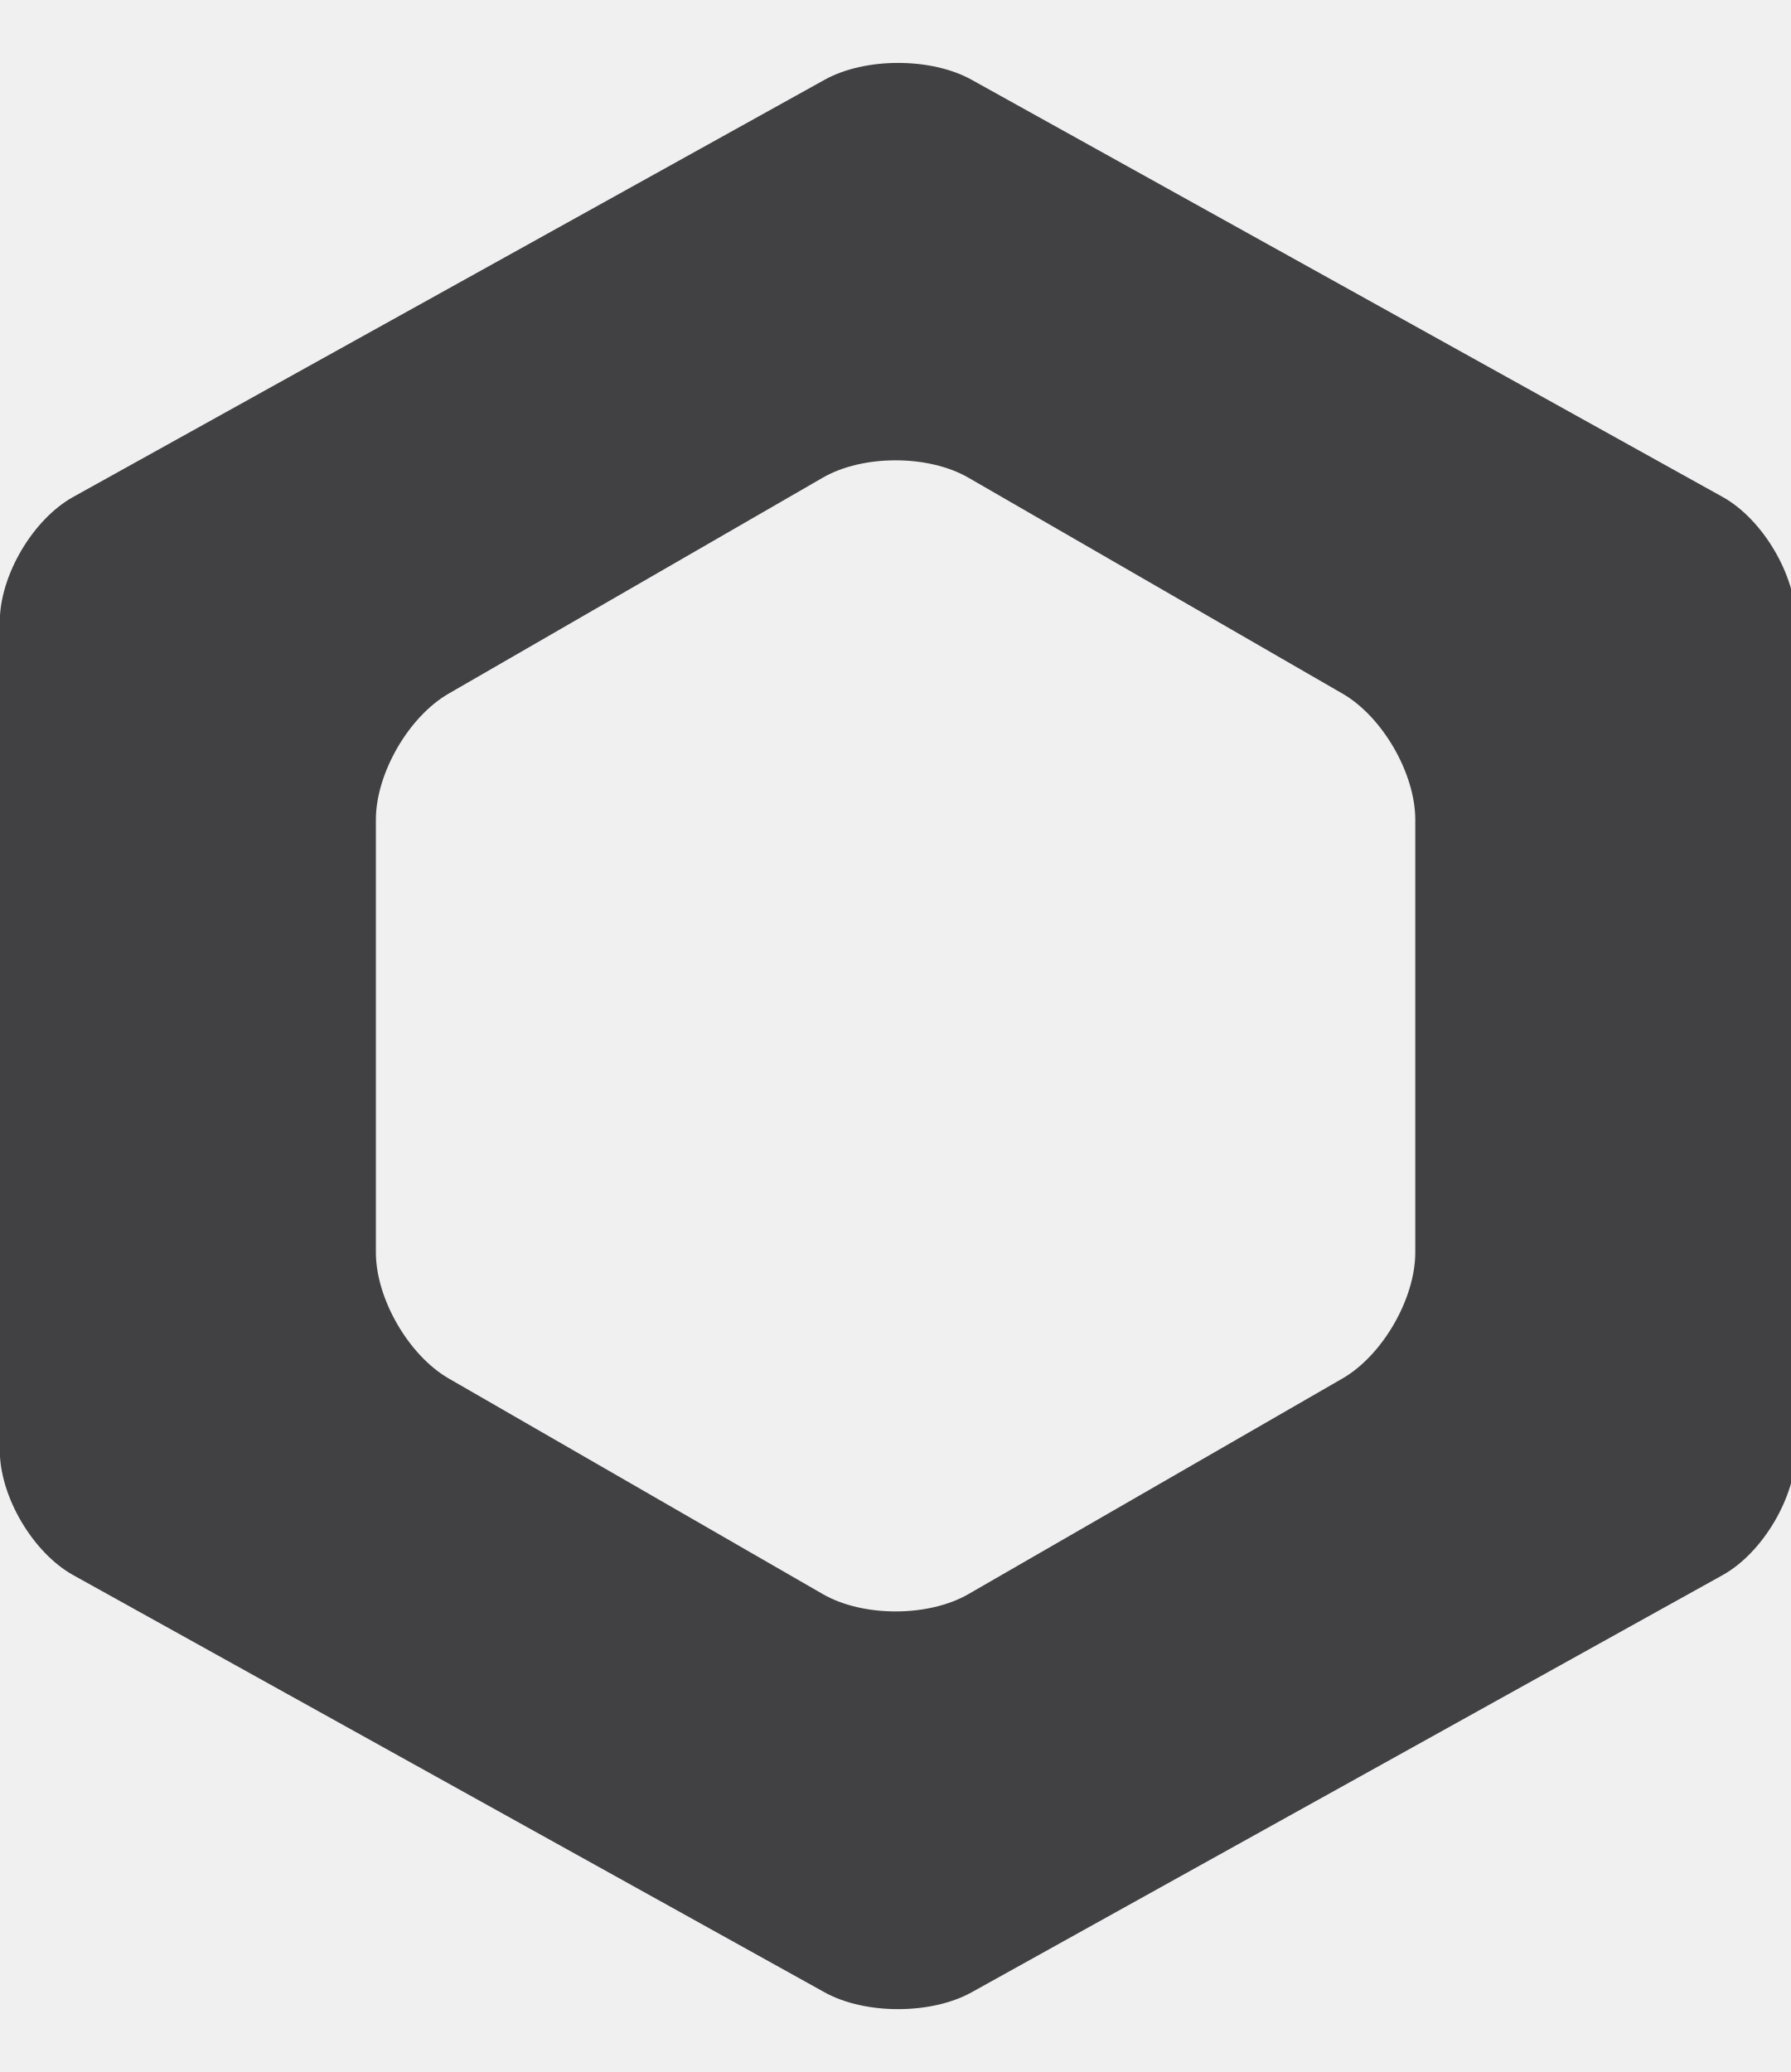
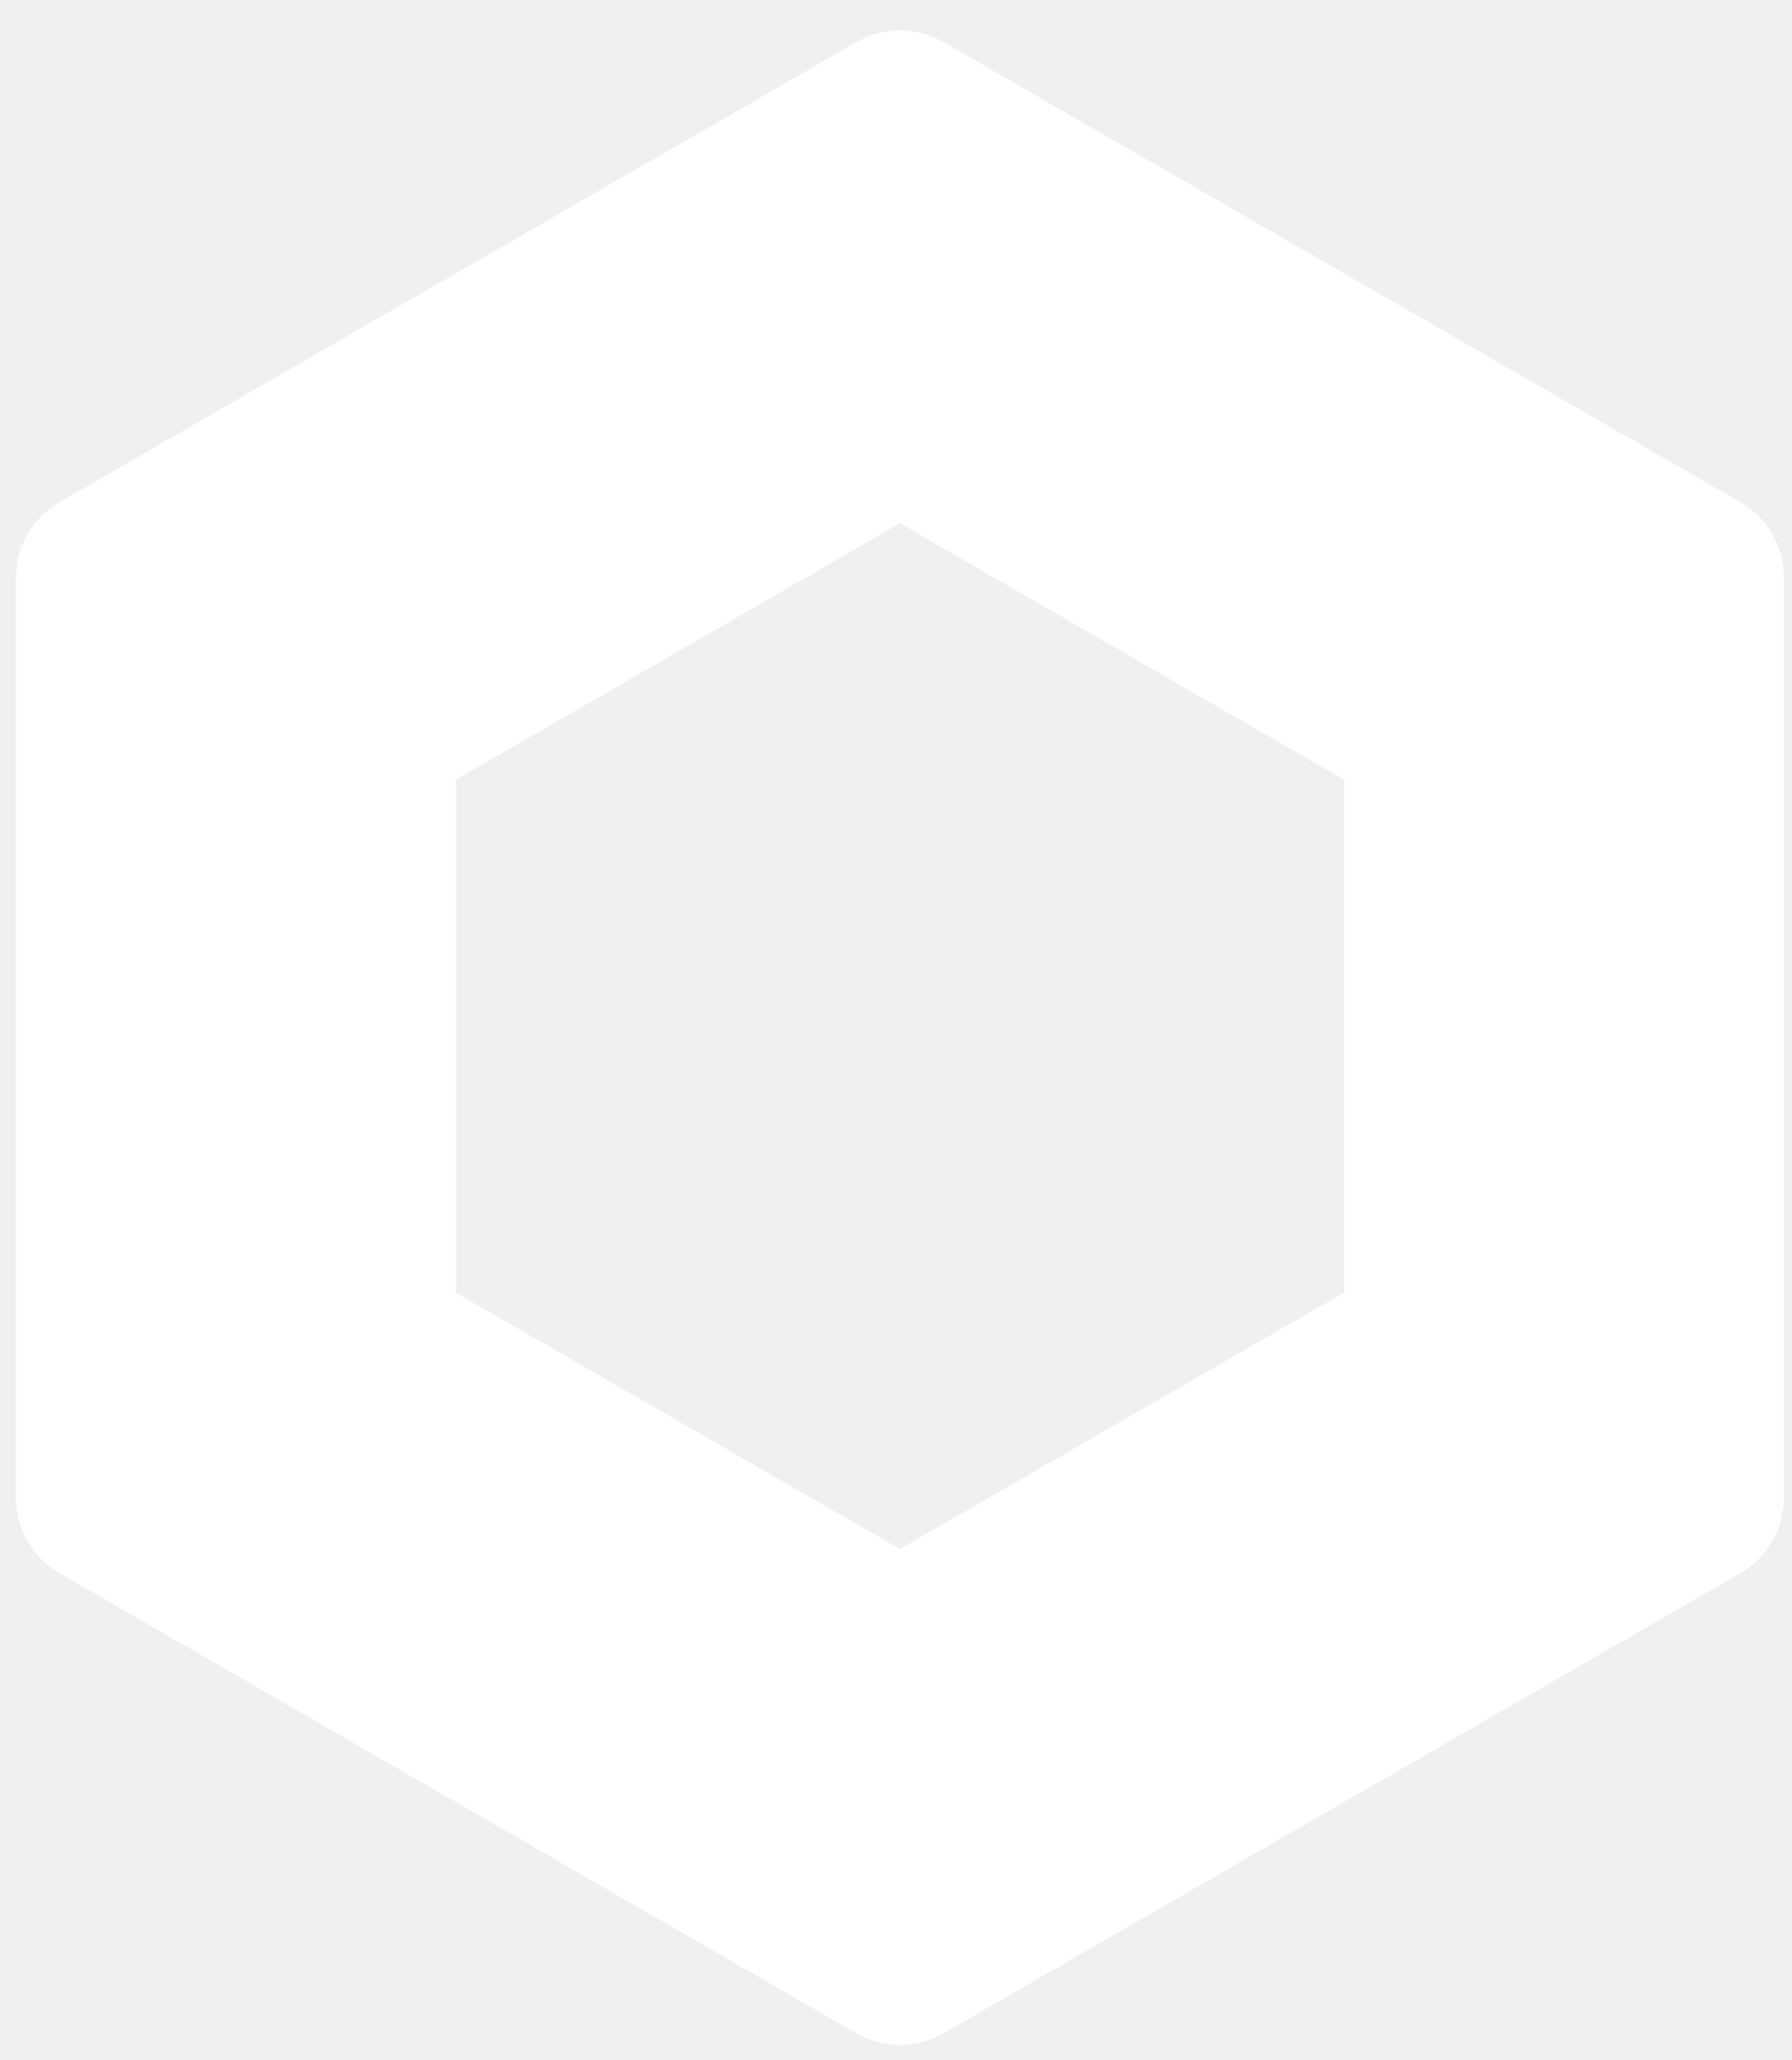
- <svg xmlns="http://www.w3.org/2000/svg" version="1.1" id="Layer_1" x="0px" y="0px" width="42.625px" height="49.313px" viewBox="0 0 42.625 49.313" enable-background="new 0 0 42.625 49.313" xml:space="preserve">
-   <g id="XMLID_1_">
+ <svg xmlns="http://www.w3.org/2000/svg" version="1.1" id="Layer_2" x="0px" y="0px" width="41.167px" height="47.333px" viewBox="0 0 41.167 47.333" enable-background="new 0 0 41.167 47.333" xml:space="preserve">
+   <g>
    <g>
      <g>
-         <g>
-           <path fill="#414042" d="M31.952,32.807c0.953-0.55,1.732-1.899,1.732-2.999v-10.3c0-1.1-0.779-2.45-1.732-3l-8.905-5.14      c-0.953-0.55-2.511-0.55-3.464,0l-8.905,5.14c-0.953,0.55-1.732,1.9-1.732,3v10.3c0,1.1,0.78,2.449,1.733,2.999l8.904,5.132      c0.953,0.55,2.513,0.55,3.466,0L31.952,32.807z M40.997,11.826c0.961,0.534,1.748,1.871,1.748,2.971v19.72      c0,1.1-0.787,2.438-1.748,2.971l-17.874,9.929c-0.961,0.533-2.535,0.534-3.497,0L1.744,37.488      c-0.962-0.534-1.749-1.871-1.749-2.971v-19.72c0-1.1,0.787-2.437,1.749-2.971l17.883-9.928c0.961-0.534,2.535-0.534,3.497,0      L40.997,11.826z" />
-         </g>
+         <path fill="#FFFFFF" d="M20.68,46.988c-0.345,0-0.69-0.089-1-0.268L1.369,36.148c-0.002-0.001-0.004-0.003-0.004-0.003     c-0.001,0-0.002-0.001-0.003-0.002l0,0c-0.43-0.25-0.731-0.636-0.882-1.072l0,0l0,0c-0.034-0.098-0.06-0.198-0.079-0.301     c-0.023-0.129-0.034-0.261-0.032-0.393V13.271c0-0.714,0.381-1.375,1-1.732L19.68,0.967c0.619-0.357,1.381-0.357,2,0     l18.313,10.572c0.619,0.357,1,1.018,1,1.732v21.145c0,0.715-0.381,1.375-1,1.732L21.68,46.72     C21.371,46.899,21.025,46.988,20.68,46.988z M6.354,34.408l14.326,8.271l16.313-9.417V14.426L20.68,5.009L4.369,14.426v16.509     l2.107-1.229V16.761c0-0.714,0.381-1.375,1-1.732L19.68,7.982c0.619-0.357,1.381-0.357,2,0l12.207,7.046     c0.619,0.357,1,1.018,1,1.732v14.095c0,0.715-0.381,1.375-1,1.732L21.68,39.634c-0.619,0.357-1.381,0.357-2,0L8.481,33.168     L6.354,34.408z M10.476,29.702l10.204,5.891l10.207-5.892V17.916L20.68,12.024l-10.204,5.892V29.702z" />
+         <polyline fill="#FFFFFF" points="8.476,30.856 20.68,37.902 32.887,30.856 32.887,16.761 20.68,9.714 8.476,16.761 8.476,30.856      2.369,34.416 2.369,13.271 20.68,2.699 38.993,13.271 38.993,34.416 20.68,44.988 2.369,34.416    " />
      </g>
    </g>
  </g>
</svg>
